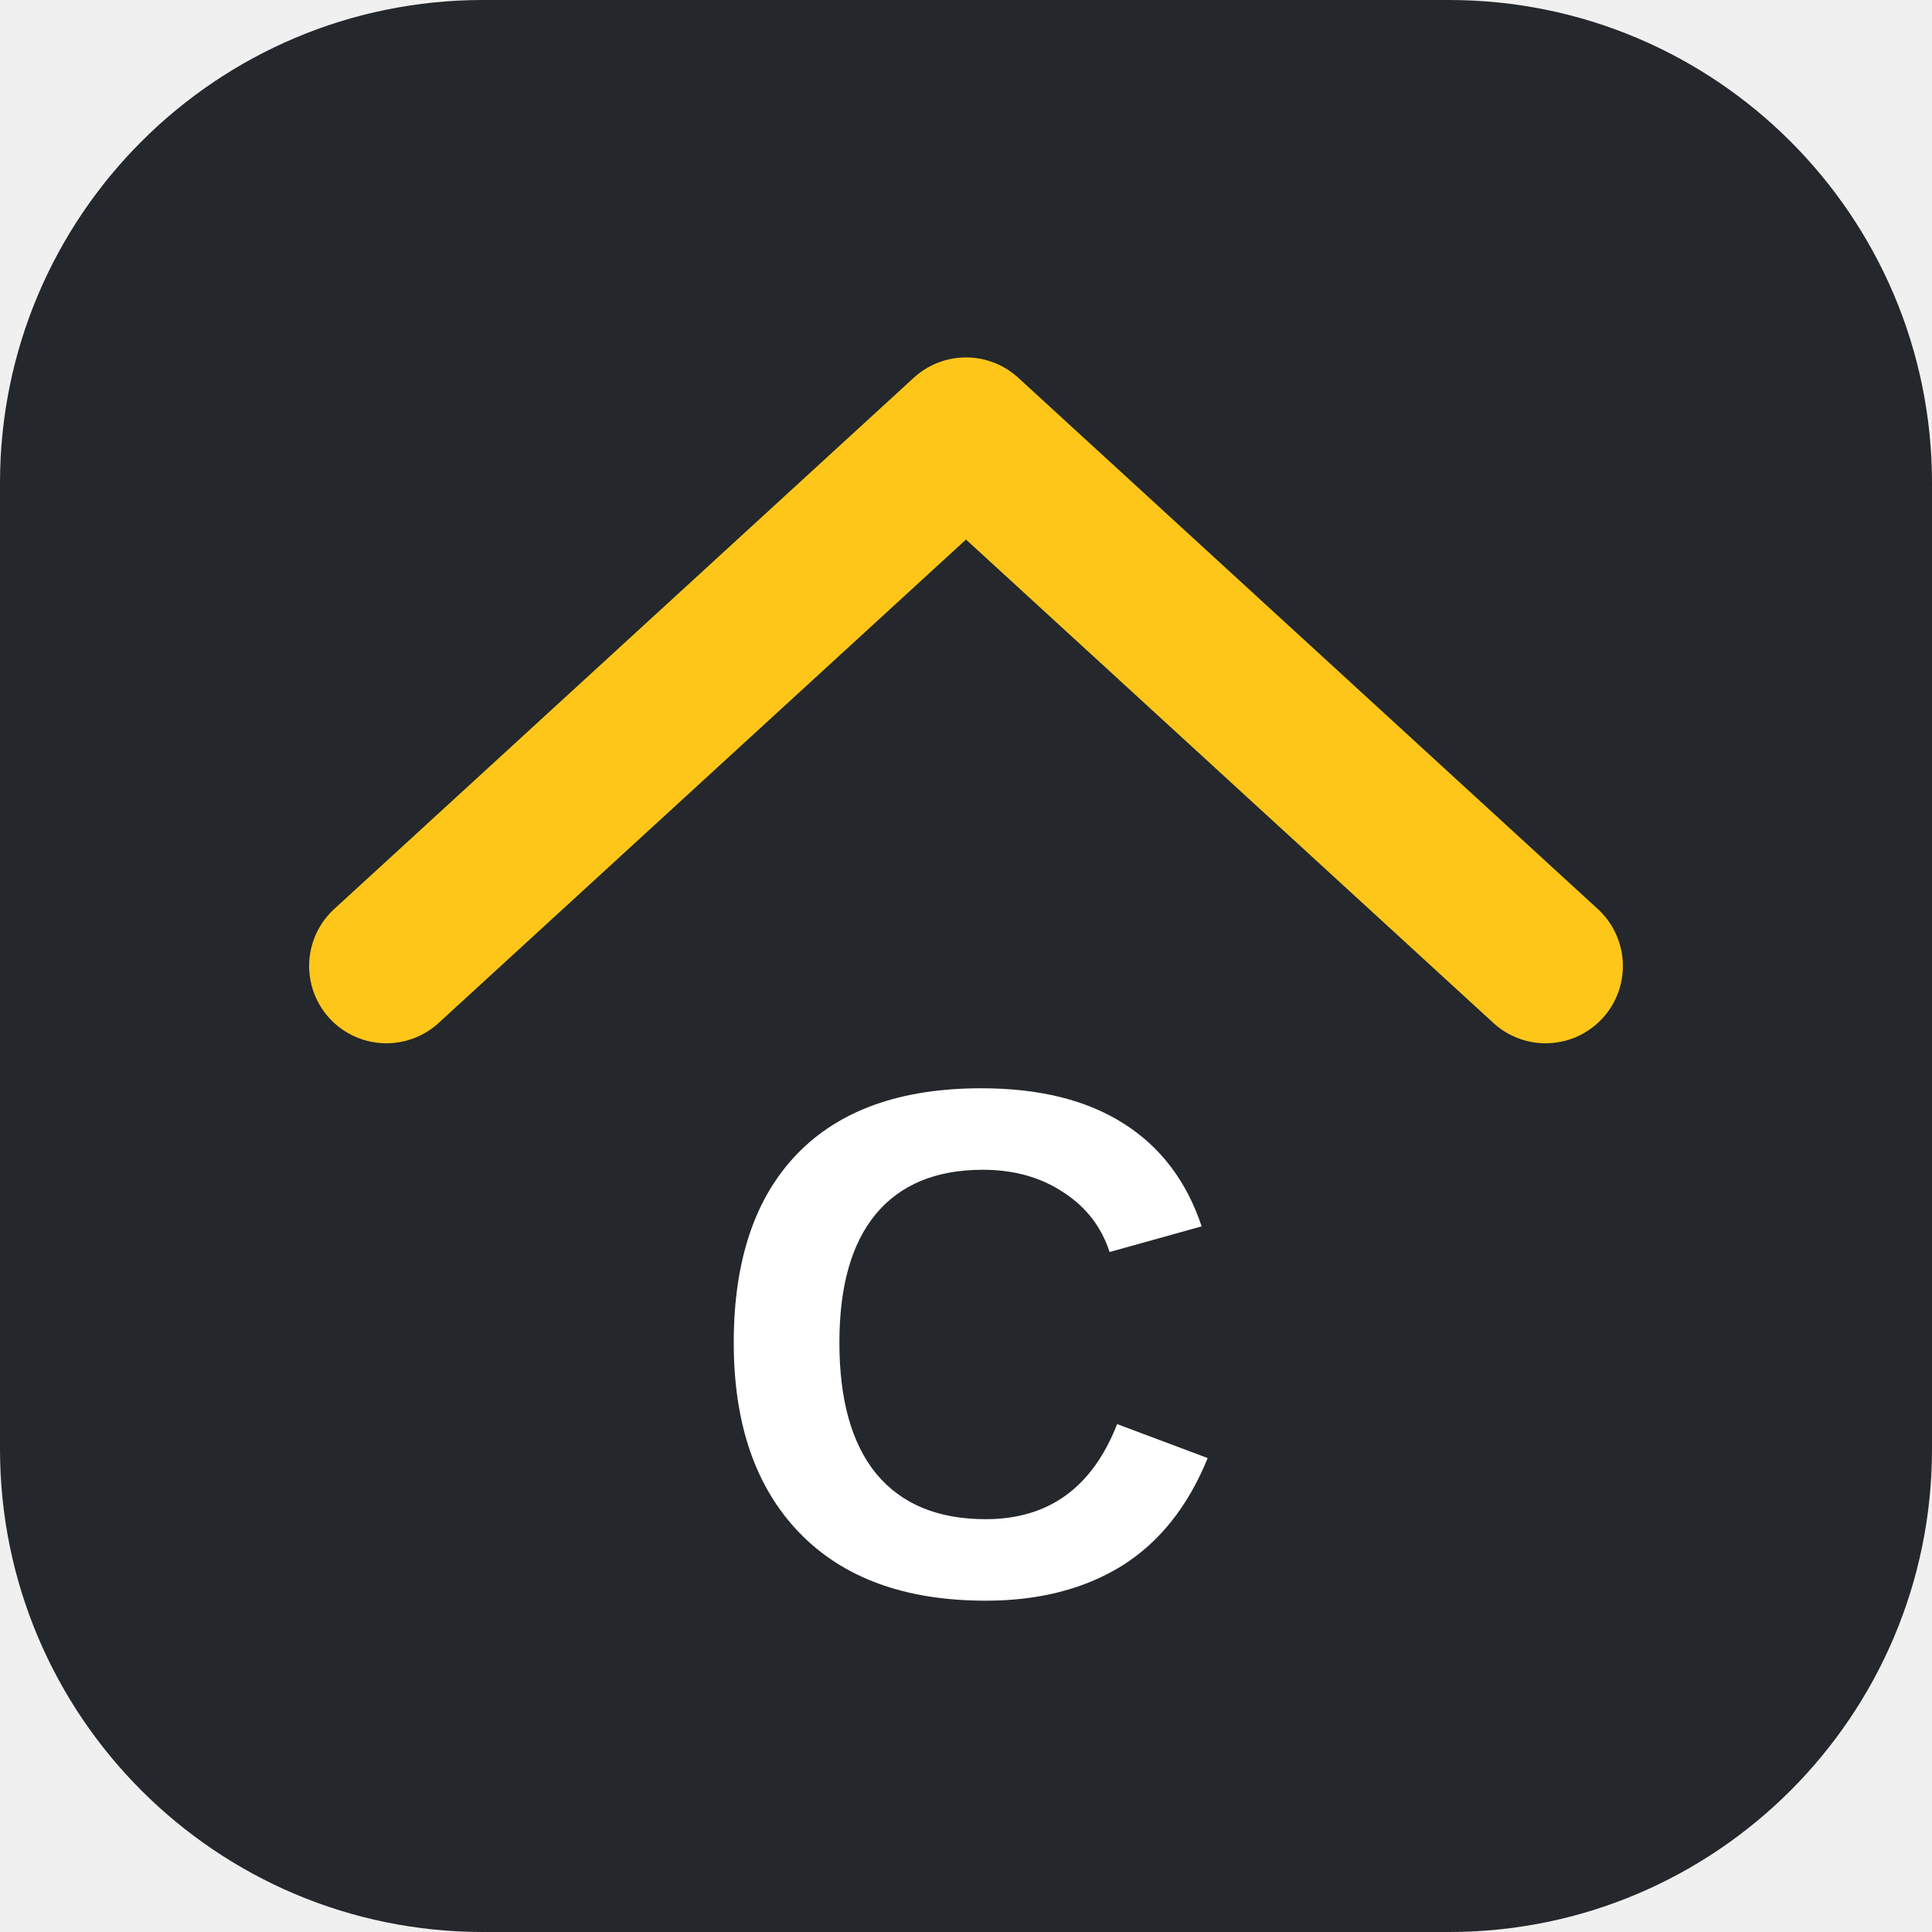
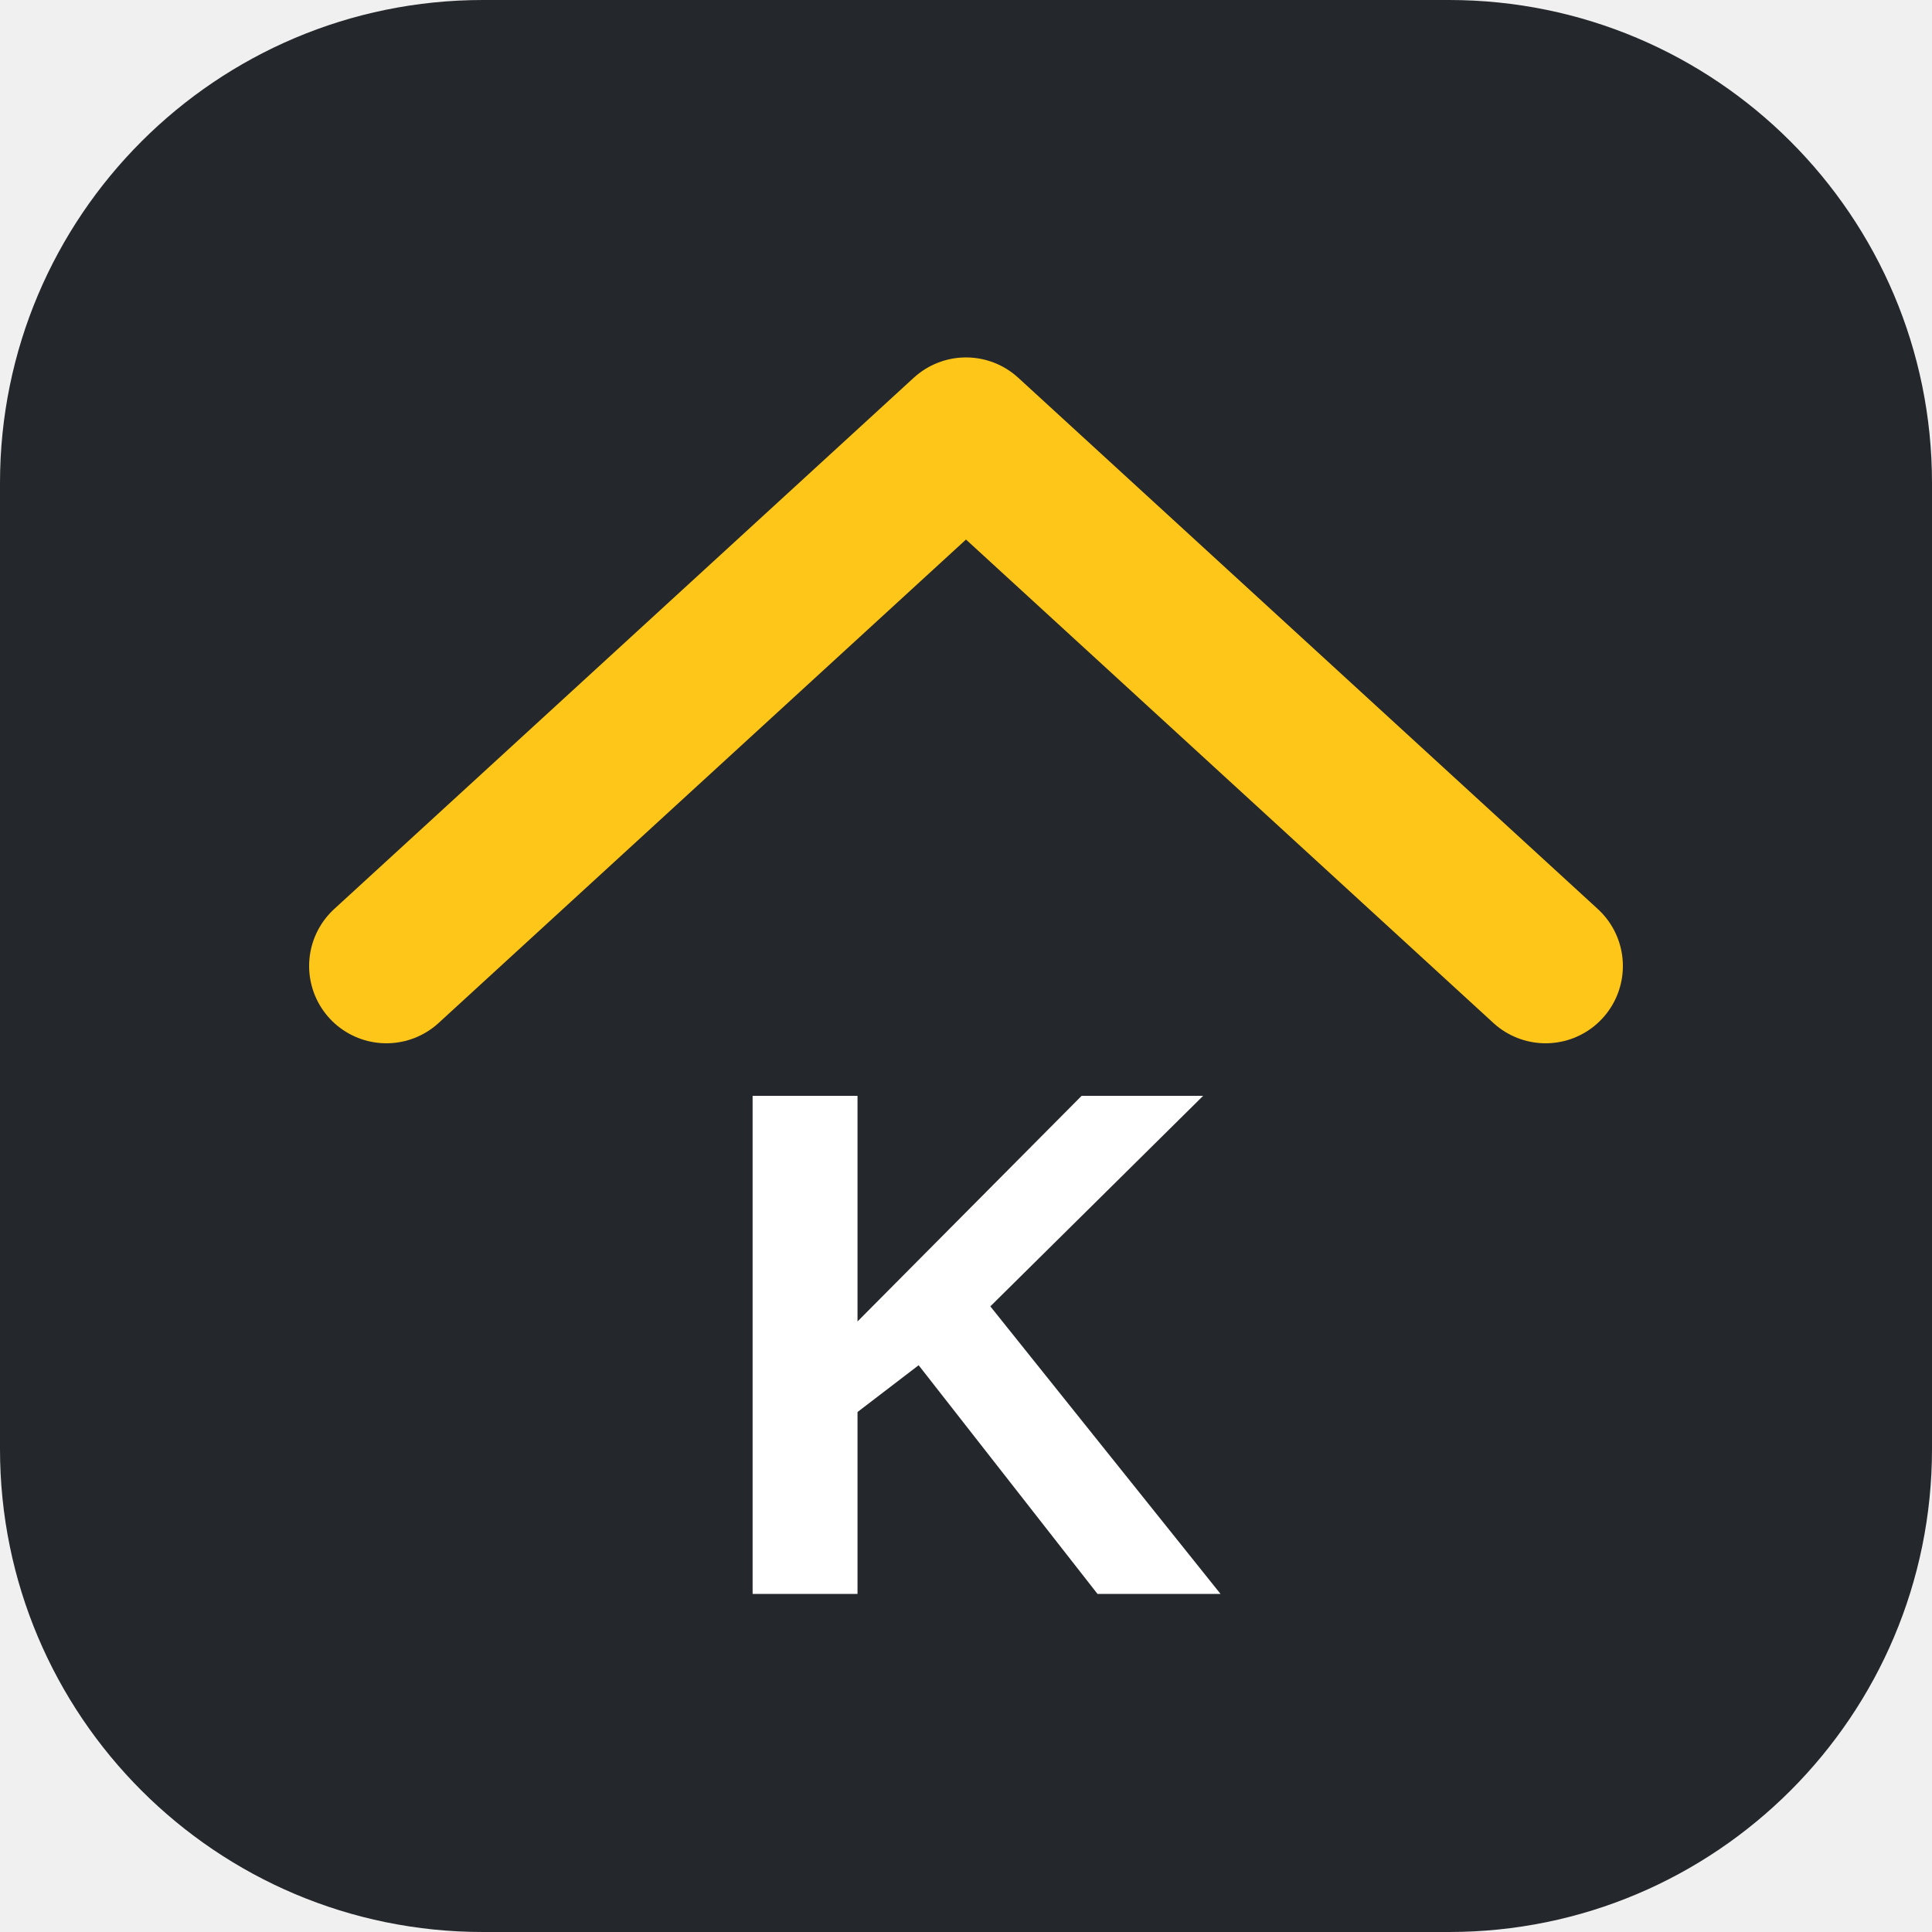
<svg xmlns="http://www.w3.org/2000/svg" viewBox="0 0 40 40">
  <rect width="40" height="40" rx="10" fill="#24272b" />
  <path d="M8 20 20 9l12 11" fill="none" stroke="#ffc61a" stroke-width="3.2" stroke-linecap="round" stroke-linejoin="round" />
-   <text x="20" y="33" text-anchor="middle" font-family="Arial,sans-serif" font-weight="900" font-size="15" fill="#fff">C</text>
+   <text x="20" y="33" text-anchor="middle" font-family="Arial,sans-serif" font-weight="900" font-size="15" fill="#fff">K</text>
</svg>
